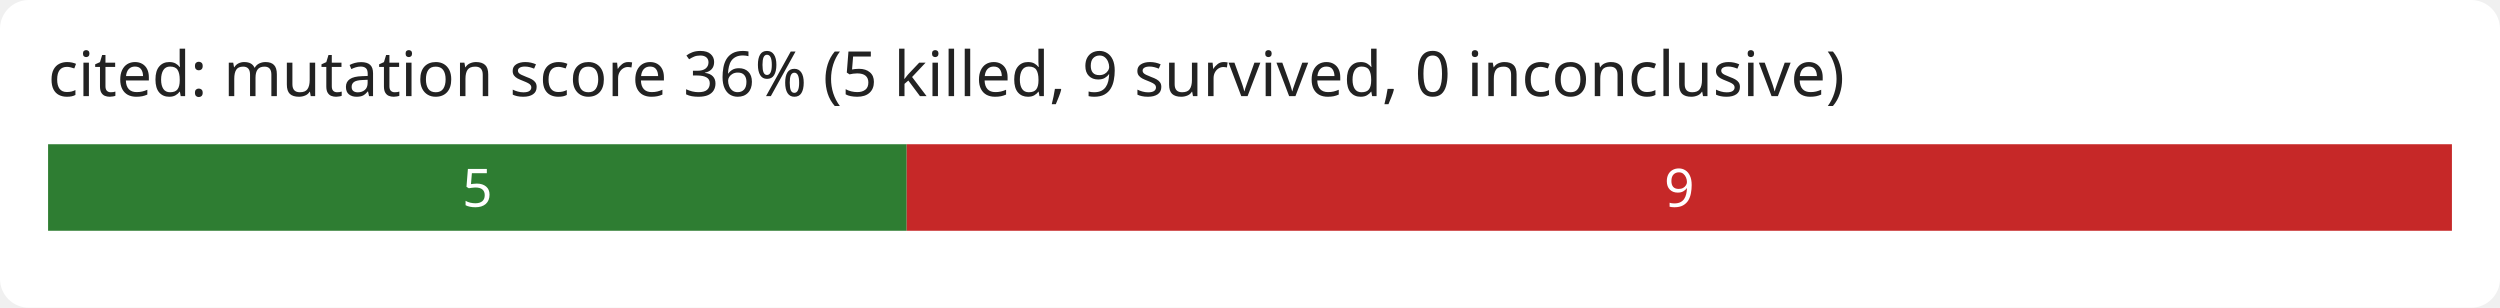
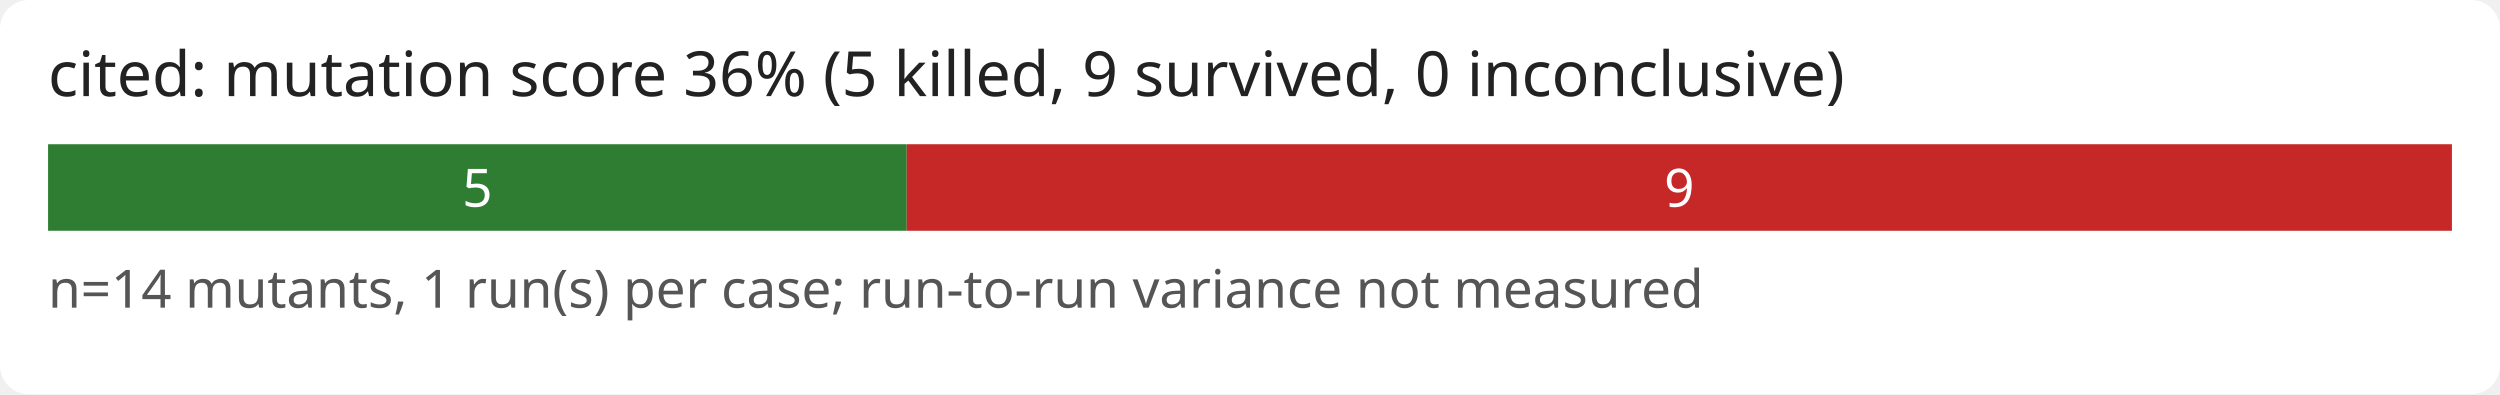
- <svg xmlns="http://www.w3.org/2000/svg" width="520" height="64" viewBox="0 0 520 64" role="img" aria-label="cited: mutation score 36% (5 killed, 9 survived, 0 inconclusive)">
-   <rect width="520" height="64" rx="6" fill="#fff" />
+ <svg xmlns="http://www.w3.org/2000/svg" width="520" height="82" viewBox="0 0 520 82" role="img" aria-label="cited: mutation score 36% (5 killed, 9 survived, 0 inconclusive); n=14 mutants, 1 run(s) per case; run-to-run variance not measured">
+   <rect width="520" height="82" rx="6" fill="#fff" />
  <text x="10" y="20" font-family="sans-serif" font-size="13" fill="#222">cited: mutation score 36% (5 killed, 9 survived, 0 inconclusive)</text>
  <rect x="10.0" y="30" width="178.6" height="18" fill="#2e7d32" />
  <text x="99.3" y="43" font-family="sans-serif" font-size="11" fill="#fff" text-anchor="middle">5</text>
  <rect x="188.6" y="30" width="321.4" height="18" fill="#c62828" />
  <text x="349.3" y="43" font-family="sans-serif" font-size="11" fill="#fff" text-anchor="middle">9</text>
+   <text x="10" y="64" font-family="sans-serif" font-size="11" fill="#555">n=14 mutants, 1 run(s) per case; run-to-run variance not measured</text>
</svg>
